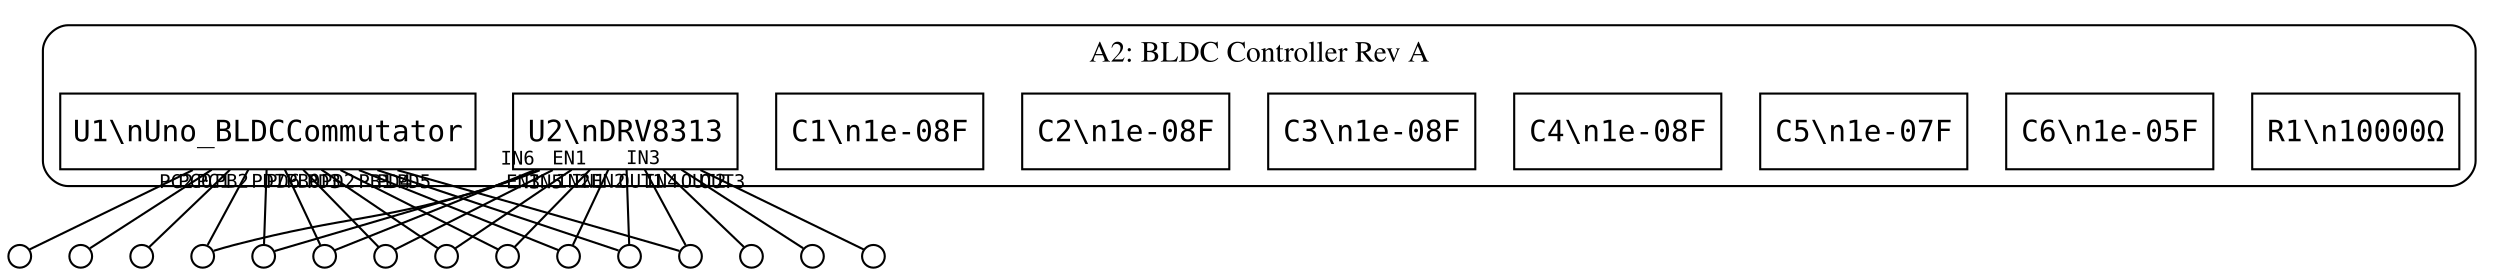
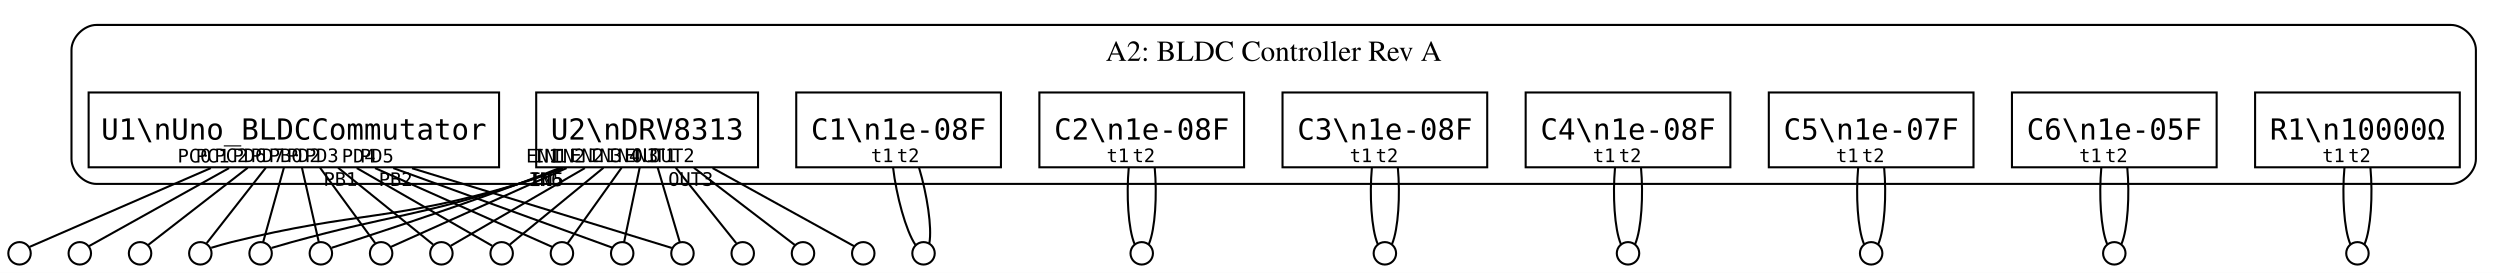
- <svg xmlns="http://www.w3.org/2000/svg" width="1189pt" height="131pt" viewBox="0.00 0.00 1189.00 131.00">
+ <svg xmlns="http://www.w3.org/2000/svg" width="1203pt" height="131pt" viewBox="0.00 0.00 1203.00 131.00">
  <g id="graph0" class="graph" transform="scale(1 1) rotate(0) translate(4 127.3)">
-     <polygon fill="white" stroke="none" points="-4,4 -4,-127.3 1185.4,-127.3 1185.4,4 -4,4" />
+     <polygon fill="white" stroke="none" points="-4,4 -4,-127.3 1199.4,-127.3 1199.4,4 -4,4" />
    <g id="clust2" class="cluster">
-       <path fill="none" stroke="black" d="M28.4,-38.8C28.4,-38.8 1161.4,-38.8 1161.4,-38.8 1167.4,-38.8 1173.4,-44.8 1173.4,-50.8 1173.4,-50.8 1173.4,-103.3 1173.4,-103.3 1173.4,-109.3 1167.4,-115.3 1161.4,-115.3 1161.4,-115.3 28.4,-115.3 28.4,-115.3 22.4,-115.3 16.4,-109.3 16.4,-103.3 16.4,-103.3 16.4,-50.8 16.4,-50.8 16.4,-44.8 22.4,-38.8 28.4,-38.8" />
-       <text xml:space="preserve" text-anchor="middle" x="594.9" y="-98" font-family="Times,serif" font-size="14.00">A2: BLDC Controller Rev A</text>
+       <path fill="none" stroke="black" d="M42.4,-38.8C42.4,-38.8 1175.4,-38.8 1175.4,-38.8 1181.4,-38.8 1187.4,-44.8 1187.4,-50.8 1187.4,-50.8 1187.4,-103.3 1187.4,-103.3 1187.4,-109.3 1181.4,-115.3 1175.4,-115.3 1175.4,-115.3 42.4,-115.3 42.4,-115.3 36.4,-115.3 30.4,-109.3 30.4,-103.3 30.4,-103.3 30.4,-50.8 30.4,-50.8 30.4,-44.8 36.4,-38.8 42.4,-38.8" />
+       <text xml:space="preserve" text-anchor="middle" x="608.9" y="-98" font-family="Times,serif" font-size="14.00">A2: BLDC Controller Rev A</text>
    </g>
    <g id="node1" class="node">
-       <polygon fill="none" stroke="black" points="222.15,-82.8 24.65,-82.8 24.65,-46.8 222.15,-46.8 222.15,-82.8" />
-       <text xml:space="preserve" text-anchor="middle" x="123.4" y="-60.12" font-family="monospace" font-size="14.00">U1\nUno_BLDCCommutator</text>
-     </g>
-     <g id="node12" class="node">
+       <polygon fill="none" stroke="black" points="236.15,-82.8 38.65,-82.8 38.65,-46.8 236.15,-46.8 236.15,-82.8" />
+       <text xml:space="preserve" text-anchor="middle" x="137.4" y="-60.12" font-family="monospace" font-size="14.00">U1\nUno_BLDCCommutator</text>
+     </g>
+     <g id="node17" class="node">
+       <ellipse fill="none" stroke="black" cx="150.4" cy="-5.4" rx="5.4" ry="5.4" />
+     </g>
+     <g id="edge15" class="edge">
+       <path fill="none" stroke="black" d="M141.3,-46.58C144.11,-34.16 147.7,-18.31 149.41,-10.77" />
+       <text xml:space="preserve" text-anchor="middle" x="133.43" y="-49.28" font-family="monospace" font-size="9.00">PB0</text>
+     </g>
+     <g id="node18" class="node">
+       <ellipse fill="none" stroke="black" cx="179.4" cy="-5.4" rx="5.4" ry="5.4" />
+     </g>
+     <g id="edge21" class="edge">
+       <path fill="none" stroke="black" d="M150,-46.58C159.28,-33.9 171.18,-17.64 176.55,-10.3" />
+       <text xml:space="preserve" text-anchor="middle" x="142.13" y="-49.28" font-family="monospace" font-size="9.00">PD2</text>
+     </g>
+     <g id="node19" class="node">
+       <ellipse fill="none" stroke="black" cx="208.4" cy="-5.4" rx="5.4" ry="5.4" />
+     </g>
+     <g id="edge22" class="edge">
+       <path fill="none" stroke="black" d="M158.7,-46.58C174.88,-33.5 195.76,-16.62 204.39,-9.64" />
+       <text xml:space="preserve" text-anchor="middle" x="150.83" y="-49.28" font-family="monospace" font-size="9.00">PD3</text>
+     </g>
+     <g id="node20" class="node">
      <ellipse fill="none" stroke="black" cx="237.4" cy="-5.4" rx="5.4" ry="5.4" />
    </g>
-     <g id="edge8" class="edge">
-       <path fill="none" stroke="black" d="M157.91,-46.42C185.18,-32.7 220.61,-14.85 232.94,-8.65" />
-       <text xml:space="preserve" text-anchor="middle" x="150.04" y="-37.87" font-family="monospace" font-size="9.00">PD3</text>
-     </g>
-     <g id="node13" class="node">
+     <g id="edge16" class="edge">
+       <path fill="none" stroke="black" d="M167.67,-46.42C191.13,-32.96 221.48,-15.54 232.84,-9.02" />
+       <text xml:space="preserve" text-anchor="middle" x="159.8" y="-37.87" font-family="monospace" font-size="9.00">PB1</text>
+     </g>
+     <g id="node21" class="node">
      <ellipse fill="none" stroke="black" cx="266.4" cy="-5.4" rx="5.4" ry="5.4" />
    </g>
-     <g id="edge2" class="edge">
-       <path fill="none" stroke="black" d="M166.69,-46.42C201.55,-32.43 247.05,-14.17 261.67,-8.3" />
-       <text xml:space="preserve" text-anchor="middle" x="174.57" y="-37.87" font-family="monospace" font-size="9.00">PB1</text>
-     </g>
-     <g id="node14" class="node">
+     <g id="edge23" class="edge">
+       <path fill="none" stroke="black" d="M176.45,-46.42C207.6,-32.56 248.17,-14.51 261.75,-8.47" />
+       <text xml:space="preserve" text-anchor="middle" x="168.58" y="-49.12" font-family="monospace" font-size="9.00">PD4</text>
+     </g>
+     <g id="node23" class="node">
      <ellipse fill="none" stroke="black" cx="295.4" cy="-5.4" rx="5.4" ry="5.4" />
    </g>
-     <g id="edge9" class="edge">
-       <path fill="none" stroke="black" d="M175.47,-46.42C217.79,-32.3 273.16,-13.82 290.19,-8.14" />
-       <text xml:space="preserve" text-anchor="middle" x="183.35" y="-37.87" font-family="monospace" font-size="9.00">PD4</text>
-     </g>
-     <g id="node15" class="node">
+     <g id="edge24" class="edge">
+       <path fill="none" stroke="black" d="M185.23,-46.42C224.11,-32.3 274.97,-13.82 290.62,-8.14" />
+       <text xml:space="preserve" text-anchor="middle" x="177.36" y="-49.12" font-family="monospace" font-size="9.00">PD5</text>
+     </g>
+     <g id="node24" class="node">
      <ellipse fill="none" stroke="black" cx="324.4" cy="-5.4" rx="5.4" ry="5.4" />
    </g>
-     <g id="edge10" class="edge">
-       <path fill="none" stroke="black" d="M185.01,-46.37C221.25,-36.09 267.95,-22.78 309.4,-10.8 312.63,-9.87 316.25,-8.8 319.13,-7.96" />
-       <text xml:space="preserve" text-anchor="middle" x="192.89" y="-37.82" font-family="monospace" font-size="9.00">PD5</text>
-     </g>
-     <g id="node16" class="node">
+     <g id="edge17" class="edge">
+       <path fill="none" stroke="black" d="M194.27,-46.34C240.69,-32.1 301.42,-13.45 319.26,-7.98" />
+       <text xml:space="preserve" text-anchor="middle" x="186.39" y="-37.79" font-family="monospace" font-size="9.00">PB2</text>
+     </g>
+     <g id="node25" class="node">
      <ellipse fill="none" stroke="black" cx="92.4" cy="-5.4" rx="5.4" ry="5.4" />
    </g>
-     <g id="edge3" class="edge">
-       <path fill="none" stroke="black" d="M114.1,-46.58C107.39,-34.16 98.83,-18.31 94.76,-10.77" />
-       <text xml:space="preserve" text-anchor="middle" x="106.22" y="-38.03" font-family="monospace" font-size="9.00">PB2</text>
-     </g>
-     <g id="node17" class="node">
+     <g id="edge25" class="edge">
+       <path fill="none" stroke="black" d="M123.9,-46.58C113.96,-33.9 101.21,-17.64 95.46,-10.3" />
+       <text xml:space="preserve" text-anchor="middle" x="116.02" y="-49.28" font-family="monospace" font-size="9.00">PD6</text>
+     </g>
+     <g id="node26" class="node">
      <ellipse fill="none" stroke="black" cx="121.4" cy="-5.4" rx="5.4" ry="5.4" />
    </g>
-     <g id="edge11" class="edge">
-       <path fill="none" stroke="black" d="M122.8,-46.58C122.38,-34.43 121.84,-18.99 121.57,-11.26" />
-       <text xml:space="preserve" text-anchor="middle" x="130.67" y="-38.03" font-family="monospace" font-size="9.00">PD6</text>
-     </g>
-     <g id="node18" class="node">
-       <ellipse fill="none" stroke="black" cx="150.4" cy="-5.4" rx="5.4" ry="5.4" />
-     </g>
-     <g id="edge12" class="edge">
-       <path fill="none" stroke="black" d="M131.5,-46.58C137.34,-34.16 144.8,-18.31 148.34,-10.77" />
-       <text xml:space="preserve" text-anchor="middle" x="123.63" y="-38.03" font-family="monospace" font-size="9.00">PD7</text>
-     </g>
-     <g id="node20" class="node">
+     <g id="edge26" class="edge">
+       <path fill="none" stroke="black" d="M132.6,-46.58C129.14,-34.16 124.72,-18.31 122.62,-10.77" />
+       <text xml:space="preserve" text-anchor="middle" x="124.72" y="-49.28" font-family="monospace" font-size="9.00">PD7</text>
+     </g>
+     <g id="node27" class="node">
+       <ellipse fill="none" stroke="black" cx="5.4" cy="-5.4" rx="5.4" ry="5.4" />
+     </g>
+     <g id="edge18" class="edge">
+       <path fill="none" stroke="black" d="M97.44,-46.42C65.57,-32.56 24.05,-14.51 10.16,-8.47" />
+       <text xml:space="preserve" text-anchor="middle" x="89.56" y="-49.12" font-family="monospace" font-size="9.00">PC0</text>
+     </g>
+     <g id="node28" class="node">
      <ellipse fill="none" stroke="black" cx="34.4" cy="-5.4" rx="5.4" ry="5.4" />
    </g>
-     <g id="edge4" class="edge">
-       <path fill="none" stroke="black" d="M96.7,-46.58C76.01,-33.24 49.18,-15.93 38.79,-9.23" />
-       <text xml:space="preserve" text-anchor="middle" x="88.82" y="-38.03" font-family="monospace" font-size="9.00">PC0</text>
-     </g>
-     <g id="node21" class="node">
+     <g id="edge19" class="edge">
+       <path fill="none" stroke="black" d="M106.22,-46.42C81.82,-32.83 50.18,-15.2 38.76,-8.83" />
+       <text xml:space="preserve" text-anchor="middle" x="98.34" y="-49.12" font-family="monospace" font-size="9.00">PC1</text>
+     </g>
+     <g id="node29" class="node">
      <ellipse fill="none" stroke="black" cx="63.4" cy="-5.4" rx="5.4" ry="5.4" />
    </g>
-     <g id="edge5" class="edge">
-       <path fill="none" stroke="black" d="M105.4,-46.58C91.87,-33.63 74.44,-16.96 67.01,-9.85" />
-       <text xml:space="preserve" text-anchor="middle" x="97.52" y="-38.03" font-family="monospace" font-size="9.00">PC1</text>
-     </g>
-     <g id="node22" class="node">
-       <ellipse fill="none" stroke="black" cx="5.4" cy="-5.4" rx="5.4" ry="5.4" />
-     </g>
-     <g id="edge6" class="edge">
-       <path fill="none" stroke="black" d="M87.68,-46.42C59.46,-32.7 22.78,-14.85 10.02,-8.65" />
-       <text xml:space="preserve" text-anchor="middle" x="79.8" y="-37.87" font-family="monospace" font-size="9.00">PC2</text>
-     </g>
-     <g id="node23" class="node">
-       <ellipse fill="none" stroke="black" cx="179.4" cy="-5.4" rx="5.4" ry="5.4" />
-     </g>
-     <g id="edge1" class="edge">
-       <path fill="none" stroke="black" d="M140.2,-46.58C152.83,-33.63 169.1,-16.96 176.03,-9.85" />
-       <text xml:space="preserve" text-anchor="middle" x="140.2" y="-38.03" font-family="monospace" font-size="9.00">PB0</text>
-     </g>
-     <g id="node24" class="node">
-       <ellipse fill="none" stroke="black" cx="208.4" cy="-5.4" rx="5.4" ry="5.4" />
-     </g>
-     <g id="edge7" class="edge">
-       <path fill="none" stroke="black" d="M148.9,-46.58C168.66,-33.24 194.28,-15.93 204.21,-9.23" />
-       <text xml:space="preserve" text-anchor="middle" x="156.78" y="-38.03" font-family="monospace" font-size="9.00">PD2</text>
+     <g id="edge20" class="edge">
+       <path fill="none" stroke="black" d="M115.2,-46.58C98.17,-33.37 76.13,-16.28 67.31,-9.43" />
+       <text xml:space="preserve" text-anchor="middle" x="107.32" y="-49.28" font-family="monospace" font-size="9.00">PC2</text>
    </g>
    <g id="node2" class="node">
-       <polygon fill="none" stroke="black" points="346.77,-82.8 240.02,-82.8 240.02,-46.8 346.77,-46.8 346.77,-82.8" />
-       <text xml:space="preserve" text-anchor="middle" x="293.4" y="-60.12" font-family="monospace" font-size="14.00">U2\nDRV8313</text>
+       <polygon fill="none" stroke="black" points="360.77,-82.8 254.02,-82.8 254.02,-46.8 360.77,-46.8 360.77,-82.8" />
+       <text xml:space="preserve" text-anchor="middle" x="307.4" y="-60.12" font-family="monospace" font-size="14.00">U2\nDRV8313</text>
    </g>
    <g id="node10" class="node">
      <ellipse fill="none" stroke="black" cx="353.4" cy="-5.4" rx="5.4" ry="5.4" />
    </g>
-     <g id="edge22" class="edge">
-       <path fill="none" stroke="black" d="M311.4,-46.58C324.93,-33.63 342.36,-16.96 349.79,-9.85" />
-       <text xml:space="preserve" text-anchor="middle" x="300.9" y="-38.03" font-family="monospace" font-size="9.00">OUT1</text>
+     <g id="edge36" class="edge">
+       <path fill="none" stroke="black" d="M321.2,-46.58C331.36,-33.9 344.39,-17.64 350.27,-10.3" />
+       <text xml:space="preserve" text-anchor="middle" x="310.7" y="-49.28" font-family="monospace" font-size="9.00">OUT1</text>
    </g>
    <g id="node11" class="node">
      <ellipse fill="none" stroke="black" cx="382.4" cy="-5.4" rx="5.4" ry="5.4" />
    </g>
-     <g id="edge23" class="edge">
-       <path fill="none" stroke="black" d="M320.1,-46.58C340.79,-33.24 367.62,-15.93 378.01,-9.23" />
-       <text xml:space="preserve" text-anchor="middle" x="330.6" y="-38.03" font-family="monospace" font-size="9.00">OUT2</text>
-     </g>
-     <g id="edge17" class="edge">
-       <path fill="none" stroke="black" d="M276.6,-46.58C263.97,-33.63 247.7,-16.96 240.77,-9.85" />
-       <text xml:space="preserve" text-anchor="middle" x="268.72" y="-38.03" font-family="monospace" font-size="9.00">IN2</text>
+     <g id="edge37" class="edge">
+       <path fill="none" stroke="black" d="M329.9,-46.58C347.16,-33.37 369.5,-16.28 378.44,-9.43" />
+       <text xml:space="preserve" text-anchor="middle" x="319.4" y="-49.28" font-family="monospace" font-size="9.00">OUT2</text>
+     </g>
+     <g id="edge27" class="edge">
+       <path fill="none" stroke="black" d="M265.16,-46.41C258.57,-43.8 251.82,-41.19 245.4,-38.8 211.43,-26.17 169.95,-12.67 155.58,-8.06" />
+       <text xml:space="preserve" text-anchor="middle" x="257.29" y="-49.11" font-family="monospace" font-size="9.00">EN1</text>
+     </g>
+     <g id="edge30" class="edge">
+       <path fill="none" stroke="black" d="M268.65,-46.42C237.74,-32.56 197.49,-14.51 184.02,-8.47" />
+       <text xml:space="preserve" text-anchor="middle" x="260.77" y="-49.12" font-family="monospace" font-size="9.00">IN1</text>
+     </g>
+     <g id="edge31" class="edge">
+       <path fill="none" stroke="black" d="M277.43,-46.42C254.21,-32.96 224.16,-15.54 212.91,-9.02" />
+       <text xml:space="preserve" text-anchor="middle" x="269.55" y="-49.12" font-family="monospace" font-size="9.00">IN2</text>
+     </g>
+     <g id="edge28" class="edge">
+       <path fill="none" stroke="black" d="M286.4,-46.58C270.45,-33.5 249.86,-16.62 241.35,-9.64" />
+       <text xml:space="preserve" text-anchor="middle" x="278.52" y="-49.28" font-family="monospace" font-size="9.00">EN2</text>
+     </g>
+     <g id="edge32" class="edge">
+       <path fill="none" stroke="black" d="M295.1,-46.58C286.04,-33.9 274.43,-17.64 269.19,-10.3" />
+       <text xml:space="preserve" text-anchor="middle" x="287.22" y="-49.28" font-family="monospace" font-size="9.00">IN3</text>
+     </g>
+     <g id="node22" class="node">
+       <ellipse fill="none" stroke="black" cx="411.4" cy="-5.4" rx="5.4" ry="5.4" />
+     </g>
+     <g id="edge38" class="edge">
+       <path fill="none" stroke="black" d="M338.89,-46.42C363.52,-32.83 395.46,-15.2 407,-8.83" />
+       <text xml:space="preserve" text-anchor="middle" x="328.39" y="-37.87" font-family="monospace" font-size="9.00">OUT3</text>
+     </g>
+     <g id="edge33" class="edge">
+       <path fill="none" stroke="black" d="M303.8,-46.58C301.2,-34.16 297.89,-18.31 296.31,-10.77" />
+       <text xml:space="preserve" text-anchor="middle" x="295.92" y="-49.28" font-family="monospace" font-size="9.00">IN4</text>
+     </g>
+     <g id="edge29" class="edge">
+       <path fill="none" stroke="black" d="M312.5,-46.58C316.18,-34.16 320.87,-18.31 323.11,-10.77" />
+       <text xml:space="preserve" text-anchor="middle" x="304.63" y="-49.28" font-family="monospace" font-size="9.00">EN3</text>
+     </g>
+     <g id="edge34" class="edge">
+       <path fill="none" stroke="black" d="M267.09,-46.31C259.95,-43.57 252.51,-40.94 245.4,-38.8 185.46,-20.8 168.15,-25.84 107.4,-10.8 104.13,-9.99 100.51,-8.93 97.65,-8.06" />
+       <text xml:space="preserve" text-anchor="middle" x="259.22" y="-37.76" font-family="monospace" font-size="9.00">IN5</text>
+     </g>
+     <g id="edge35" class="edge">
+       <path fill="none" stroke="black" d="M266.33,-46.36C259.4,-43.67 252.24,-41.05 245.4,-38.8 197.88,-23.19 184.63,-24.06 136.4,-10.8 133.16,-9.91 129.53,-8.85 126.66,-7.99" />
+       <text xml:space="preserve" text-anchor="middle" x="258.45" y="-37.81" font-family="monospace" font-size="9.00">IN6</text>
+     </g>
+     <g id="node3" class="node">
+       <polygon fill="none" stroke="black" points="477.65,-82.8 379.15,-82.8 379.15,-46.8 477.65,-46.8 477.65,-82.8" />
+       <text xml:space="preserve" text-anchor="middle" x="428.4" y="-60.12" font-family="monospace" font-size="14.00">C1\n1e-08F</text>
+     </g>
+     <g id="node16" class="node">
+       <ellipse fill="none" stroke="black" cx="440.4" cy="-5.4" rx="5.4" ry="5.4" />
+     </g>
+     <g id="edge1" class="edge">
+       <path fill="none" stroke="black" d="M425.76,-46.58C427.29,-33.37 431.87,-16.28 436.53,-9.43" />
+       <text xml:space="preserve" text-anchor="middle" x="420.51" y="-49.28" font-family="monospace" font-size="9.00">t1</text>
+     </g>
+     <g id="edge2" class="edge">
+       <path fill="none" stroke="black" d="M438.25,-46.58C442.07,-33.9 444.59,-17.64 443.2,-10.3" />
+       <text xml:space="preserve" text-anchor="middle" x="433" y="-49.28" font-family="monospace" font-size="9.00">t2</text>
+     </g>
+     <g id="node4" class="node">
+       <polygon fill="none" stroke="black" points="594.65,-82.8 496.15,-82.8 496.15,-46.8 594.65,-46.8 594.65,-82.8" />
+       <text xml:space="preserve" text-anchor="middle" x="545.4" y="-60.12" font-family="monospace" font-size="14.00">C2\n1e-08F</text>
+     </g>
+     <g id="node15" class="node">
+       <ellipse fill="none" stroke="black" cx="545.4" cy="-5.4" rx="5.4" ry="5.4" />
+     </g>
+     <g id="edge3" class="edge">
+       <path fill="none" stroke="black" d="M539.15,-46.58C537.96,-33.63 538.89,-16.96 541.97,-9.85" />
+       <text xml:space="preserve" text-anchor="middle" x="533.9" y="-49.28" font-family="monospace" font-size="9.00">t1</text>
+     </g>
+     <g id="edge4" class="edge">
+       <path fill="none" stroke="black" d="M551.65,-46.58C552.84,-33.63 551.91,-16.96 548.83,-9.85" />
+       <text xml:space="preserve" text-anchor="middle" x="546.4" y="-49.28" font-family="monospace" font-size="9.00">t2</text>
+     </g>
+     <g id="node5" class="node">
+       <polygon fill="none" stroke="black" points="711.65,-82.8 613.15,-82.8 613.15,-46.8 711.65,-46.8 711.65,-82.8" />
+       <text xml:space="preserve" text-anchor="middle" x="662.4" y="-60.12" font-family="monospace" font-size="14.00">C3\n1e-08F</text>
+     </g>
+     <g id="node14" class="node">
+       <ellipse fill="none" stroke="black" cx="662.4" cy="-5.4" rx="5.4" ry="5.4" />
+     </g>
+     <g id="edge5" class="edge">
+       <path fill="none" stroke="black" d="M656.15,-46.58C654.96,-33.63 655.89,-16.96 658.97,-9.85" />
+       <text xml:space="preserve" text-anchor="middle" x="650.9" y="-49.28" font-family="monospace" font-size="9.00">t1</text>
+     </g>
+     <g id="edge6" class="edge">
+       <path fill="none" stroke="black" d="M668.65,-46.58C669.84,-33.63 668.91,-16.96 665.83,-9.85" />
+       <text xml:space="preserve" text-anchor="middle" x="663.4" y="-49.28" font-family="monospace" font-size="9.00">t2</text>
+     </g>
+     <g id="node6" class="node">
+       <polygon fill="none" stroke="black" points="828.65,-82.8 730.15,-82.8 730.15,-46.8 828.65,-46.8 828.65,-82.8" />
+       <text xml:space="preserve" text-anchor="middle" x="779.4" y="-60.12" font-family="monospace" font-size="14.00">C4\n1e-08F</text>
+     </g>
+     <g id="node13" class="node">
+       <ellipse fill="none" stroke="black" cx="779.4" cy="-5.4" rx="5.4" ry="5.4" />
+     </g>
+     <g id="edge7" class="edge">
+       <path fill="none" stroke="black" d="M773.15,-46.58C771.96,-33.63 772.89,-16.96 775.97,-9.85" />
+       <text xml:space="preserve" text-anchor="middle" x="767.9" y="-49.28" font-family="monospace" font-size="9.00">t1</text>
+     </g>
+     <g id="edge8" class="edge">
+       <path fill="none" stroke="black" d="M785.65,-46.58C786.84,-33.63 785.91,-16.96 782.83,-9.85" />
+       <text xml:space="preserve" text-anchor="middle" x="780.4" y="-49.28" font-family="monospace" font-size="9.00">t2</text>
+     </g>
+     <g id="node7" class="node">
+       <polygon fill="none" stroke="black" points="945.65,-82.8 847.15,-82.8 847.15,-46.8 945.65,-46.8 945.65,-82.8" />
+       <text xml:space="preserve" text-anchor="middle" x="896.4" y="-60.12" font-family="monospace" font-size="14.00">C5\n1e-07F</text>
+     </g>
+     <g id="node12" class="node">
+       <ellipse fill="none" stroke="black" cx="896.4" cy="-5.4" rx="5.4" ry="5.4" />
+     </g>
+     <g id="edge9" class="edge">
+       <path fill="none" stroke="black" d="M890.15,-46.58C888.96,-33.63 889.89,-16.96 892.97,-9.85" />
+       <text xml:space="preserve" text-anchor="middle" x="884.9" y="-49.28" font-family="monospace" font-size="9.00">t1</text>
+     </g>
+     <g id="edge10" class="edge">
+       <path fill="none" stroke="black" d="M902.65,-46.58C903.84,-33.63 902.91,-16.96 899.83,-9.85" />
+       <text xml:space="preserve" text-anchor="middle" x="897.4" y="-49.28" font-family="monospace" font-size="9.00">t2</text>
+     </g>
+     <g id="node8" class="node">
+       <polygon fill="none" stroke="black" points="1062.65,-82.8 964.15,-82.8 964.15,-46.8 1062.65,-46.8 1062.65,-82.8" />
+       <text xml:space="preserve" text-anchor="middle" x="1013.4" y="-60.12" font-family="monospace" font-size="14.00">C6\n1e-05F</text>
+     </g>
+     <g id="node31" class="node">
+       <ellipse fill="none" stroke="black" cx="1013.4" cy="-5.4" rx="5.4" ry="5.4" />
+     </g>
+     <g id="edge11" class="edge">
+       <path fill="none" stroke="black" d="M1007.15,-46.58C1005.96,-33.63 1006.89,-16.96 1009.97,-9.85" />
+       <text xml:space="preserve" text-anchor="middle" x="1001.9" y="-49.28" font-family="monospace" font-size="9.00">t1</text>
+     </g>
+     <g id="edge12" class="edge">
+       <path fill="none" stroke="black" d="M1019.65,-46.58C1020.84,-33.63 1019.91,-16.96 1016.83,-9.85" />
+       <text xml:space="preserve" text-anchor="middle" x="1014.4" y="-49.28" font-family="monospace" font-size="9.00">t2</text>
+     </g>
+     <g id="node9" class="node">
+       <polygon fill="none" stroke="black" points="1179.65,-82.8 1081.15,-82.8 1081.15,-46.8 1179.65,-46.8 1179.65,-82.8" />
+       <text xml:space="preserve" text-anchor="middle" x="1130.4" y="-60.12" font-family="monospace" font-size="14.00">R1\n10000Ω</text>
+     </g>
+     <g id="node30" class="node">
+       <ellipse fill="none" stroke="black" cx="1130.4" cy="-5.4" rx="5.4" ry="5.4" />
+     </g>
+     <g id="edge13" class="edge">
+       <path fill="none" stroke="black" d="M1124.15,-46.58C1122.96,-33.63 1123.89,-16.96 1126.97,-9.85" />
+       <text xml:space="preserve" text-anchor="middle" x="1118.9" y="-49.28" font-family="monospace" font-size="9.00">t1</text>
    </g>
    <g id="edge14" class="edge">
-       <path fill="none" stroke="black" d="M285.3,-46.58C279.46,-34.16 272,-18.31 268.46,-10.77" />
-       <text xml:space="preserve" text-anchor="middle" x="285.3" y="-38.03" font-family="monospace" font-size="9.00">EN2</text>
-     </g>
-     <g id="edge18" class="edge">
-       <path fill="none" stroke="black" d="M294,-46.58C294.42,-34.43 294.96,-18.99 295.23,-11.26" />
-       <text xml:space="preserve" text-anchor="middle" x="301.88" y="-49.28" font-family="monospace" font-size="9.00">IN3</text>
-     </g>
-     <g id="edge19" class="edge">
-       <path fill="none" stroke="black" d="M302.7,-46.58C309.41,-34.16 317.97,-18.31 322.04,-10.77" />
-       <text xml:space="preserve" text-anchor="middle" x="310.58" y="-38.03" font-family="monospace" font-size="9.00">IN4</text>
-     </g>
-     <g id="edge15" class="edge">
-       <path fill="none" stroke="black" d="M252.72,-46.31C245.68,-43.6 238.38,-40.98 231.4,-38.8 177.47,-21.96 162.09,-24.98 107.4,-10.8 104.14,-9.96 100.52,-8.9 97.65,-8.03" />
-       <text xml:space="preserve" text-anchor="middle" x="244.84" y="-37.76" font-family="monospace" font-size="9.00">EN3</text>
-     </g>
-     <g id="edge20" class="edge">
-       <path fill="none" stroke="black" d="M251.59,-46.3C244.88,-43.68 237.98,-41.09 231.4,-38.8 228.79,-37.89 147.99,-14.19 126.57,-7.91" />
-       <text xml:space="preserve" text-anchor="middle" x="255.52" y="-37.75" font-family="monospace" font-size="9.00">IN5</text>
-     </g>
-     <g id="edge21" class="edge">
-       <path fill="none" stroke="black" d="M250.05,-46.3C243.79,-43.78 237.43,-41.22 231.4,-38.8 202.45,-27.17 167.64,-13.28 155.15,-8.29" />
-       <text xml:space="preserve" text-anchor="middle" x="242.17" y="-49" font-family="monospace" font-size="9.00">IN6</text>
-     </g>
-     <g id="node19" class="node">
-       <ellipse fill="none" stroke="black" cx="411.4" cy="-5.4" rx="5.4" ry="5.4" />
-     </g>
-     <g id="edge24" class="edge">
-       <path fill="none" stroke="black" d="M329.12,-46.42C357.34,-32.7 394.02,-14.85 406.78,-8.65" />
-       <text xml:space="preserve" text-anchor="middle" x="339.62" y="-37.87" font-family="monospace" font-size="9.00">OUT3</text>
-     </g>
-     <g id="edge13" class="edge">
-       <path fill="none" stroke="black" d="M258.89,-46.42C231.62,-32.7 196.19,-14.85 183.86,-8.65" />
-       <text xml:space="preserve" text-anchor="middle" x="266.76" y="-49.12" font-family="monospace" font-size="9.00">EN1</text>
-     </g>
-     <g id="edge16" class="edge">
-       <path fill="none" stroke="black" d="M267.9,-46.58C248.14,-33.24 222.52,-15.93 212.59,-9.23" />
-       <text xml:space="preserve" text-anchor="middle" x="275.77" y="-38.03" font-family="monospace" font-size="9.00">IN1</text>
-     </g>
-     <g id="node3" class="node">
-       <polygon fill="none" stroke="black" points="463.65,-82.8 365.15,-82.8 365.15,-46.8 463.65,-46.8 463.65,-82.8" />
-       <text xml:space="preserve" text-anchor="middle" x="414.4" y="-60.12" font-family="monospace" font-size="14.00">C1\n1e-08F</text>
-     </g>
-     <g id="node4" class="node">
-       <polygon fill="none" stroke="black" points="580.65,-82.8 482.15,-82.8 482.15,-46.8 580.65,-46.8 580.65,-82.8" />
-       <text xml:space="preserve" text-anchor="middle" x="531.4" y="-60.12" font-family="monospace" font-size="14.00">C2\n1e-08F</text>
-     </g>
-     <g id="node5" class="node">
-       <polygon fill="none" stroke="black" points="697.65,-82.8 599.15,-82.8 599.15,-46.8 697.65,-46.8 697.65,-82.8" />
-       <text xml:space="preserve" text-anchor="middle" x="648.4" y="-60.12" font-family="monospace" font-size="14.00">C3\n1e-08F</text>
-     </g>
-     <g id="node6" class="node">
-       <polygon fill="none" stroke="black" points="814.65,-82.8 716.15,-82.8 716.15,-46.8 814.65,-46.8 814.65,-82.8" />
-       <text xml:space="preserve" text-anchor="middle" x="765.4" y="-60.12" font-family="monospace" font-size="14.00">C4\n1e-08F</text>
-     </g>
-     <g id="node7" class="node">
-       <polygon fill="none" stroke="black" points="931.65,-82.8 833.15,-82.8 833.15,-46.8 931.65,-46.8 931.65,-82.8" />
-       <text xml:space="preserve" text-anchor="middle" x="882.4" y="-60.12" font-family="monospace" font-size="14.00">C5\n1e-07F</text>
-     </g>
-     <g id="node8" class="node">
-       <polygon fill="none" stroke="black" points="1048.65,-82.8 950.15,-82.8 950.15,-46.8 1048.65,-46.8 1048.65,-82.8" />
-       <text xml:space="preserve" text-anchor="middle" x="999.4" y="-60.12" font-family="monospace" font-size="14.00">C6\n1e-05F</text>
-     </g>
-     <g id="node9" class="node">
-       <polygon fill="none" stroke="black" points="1165.65,-82.8 1067.15,-82.8 1067.15,-46.8 1165.65,-46.8 1165.65,-82.8" />
-       <text xml:space="preserve" text-anchor="middle" x="1116.4" y="-60.12" font-family="monospace" font-size="14.00">R1\n10000Ω</text>
+       <path fill="none" stroke="black" d="M1136.65,-46.58C1137.84,-33.63 1136.91,-16.96 1133.83,-9.85" />
+       <text xml:space="preserve" text-anchor="middle" x="1131.4" y="-49.28" font-family="monospace" font-size="9.00">t2</text>
    </g>
  </g>
</svg>
